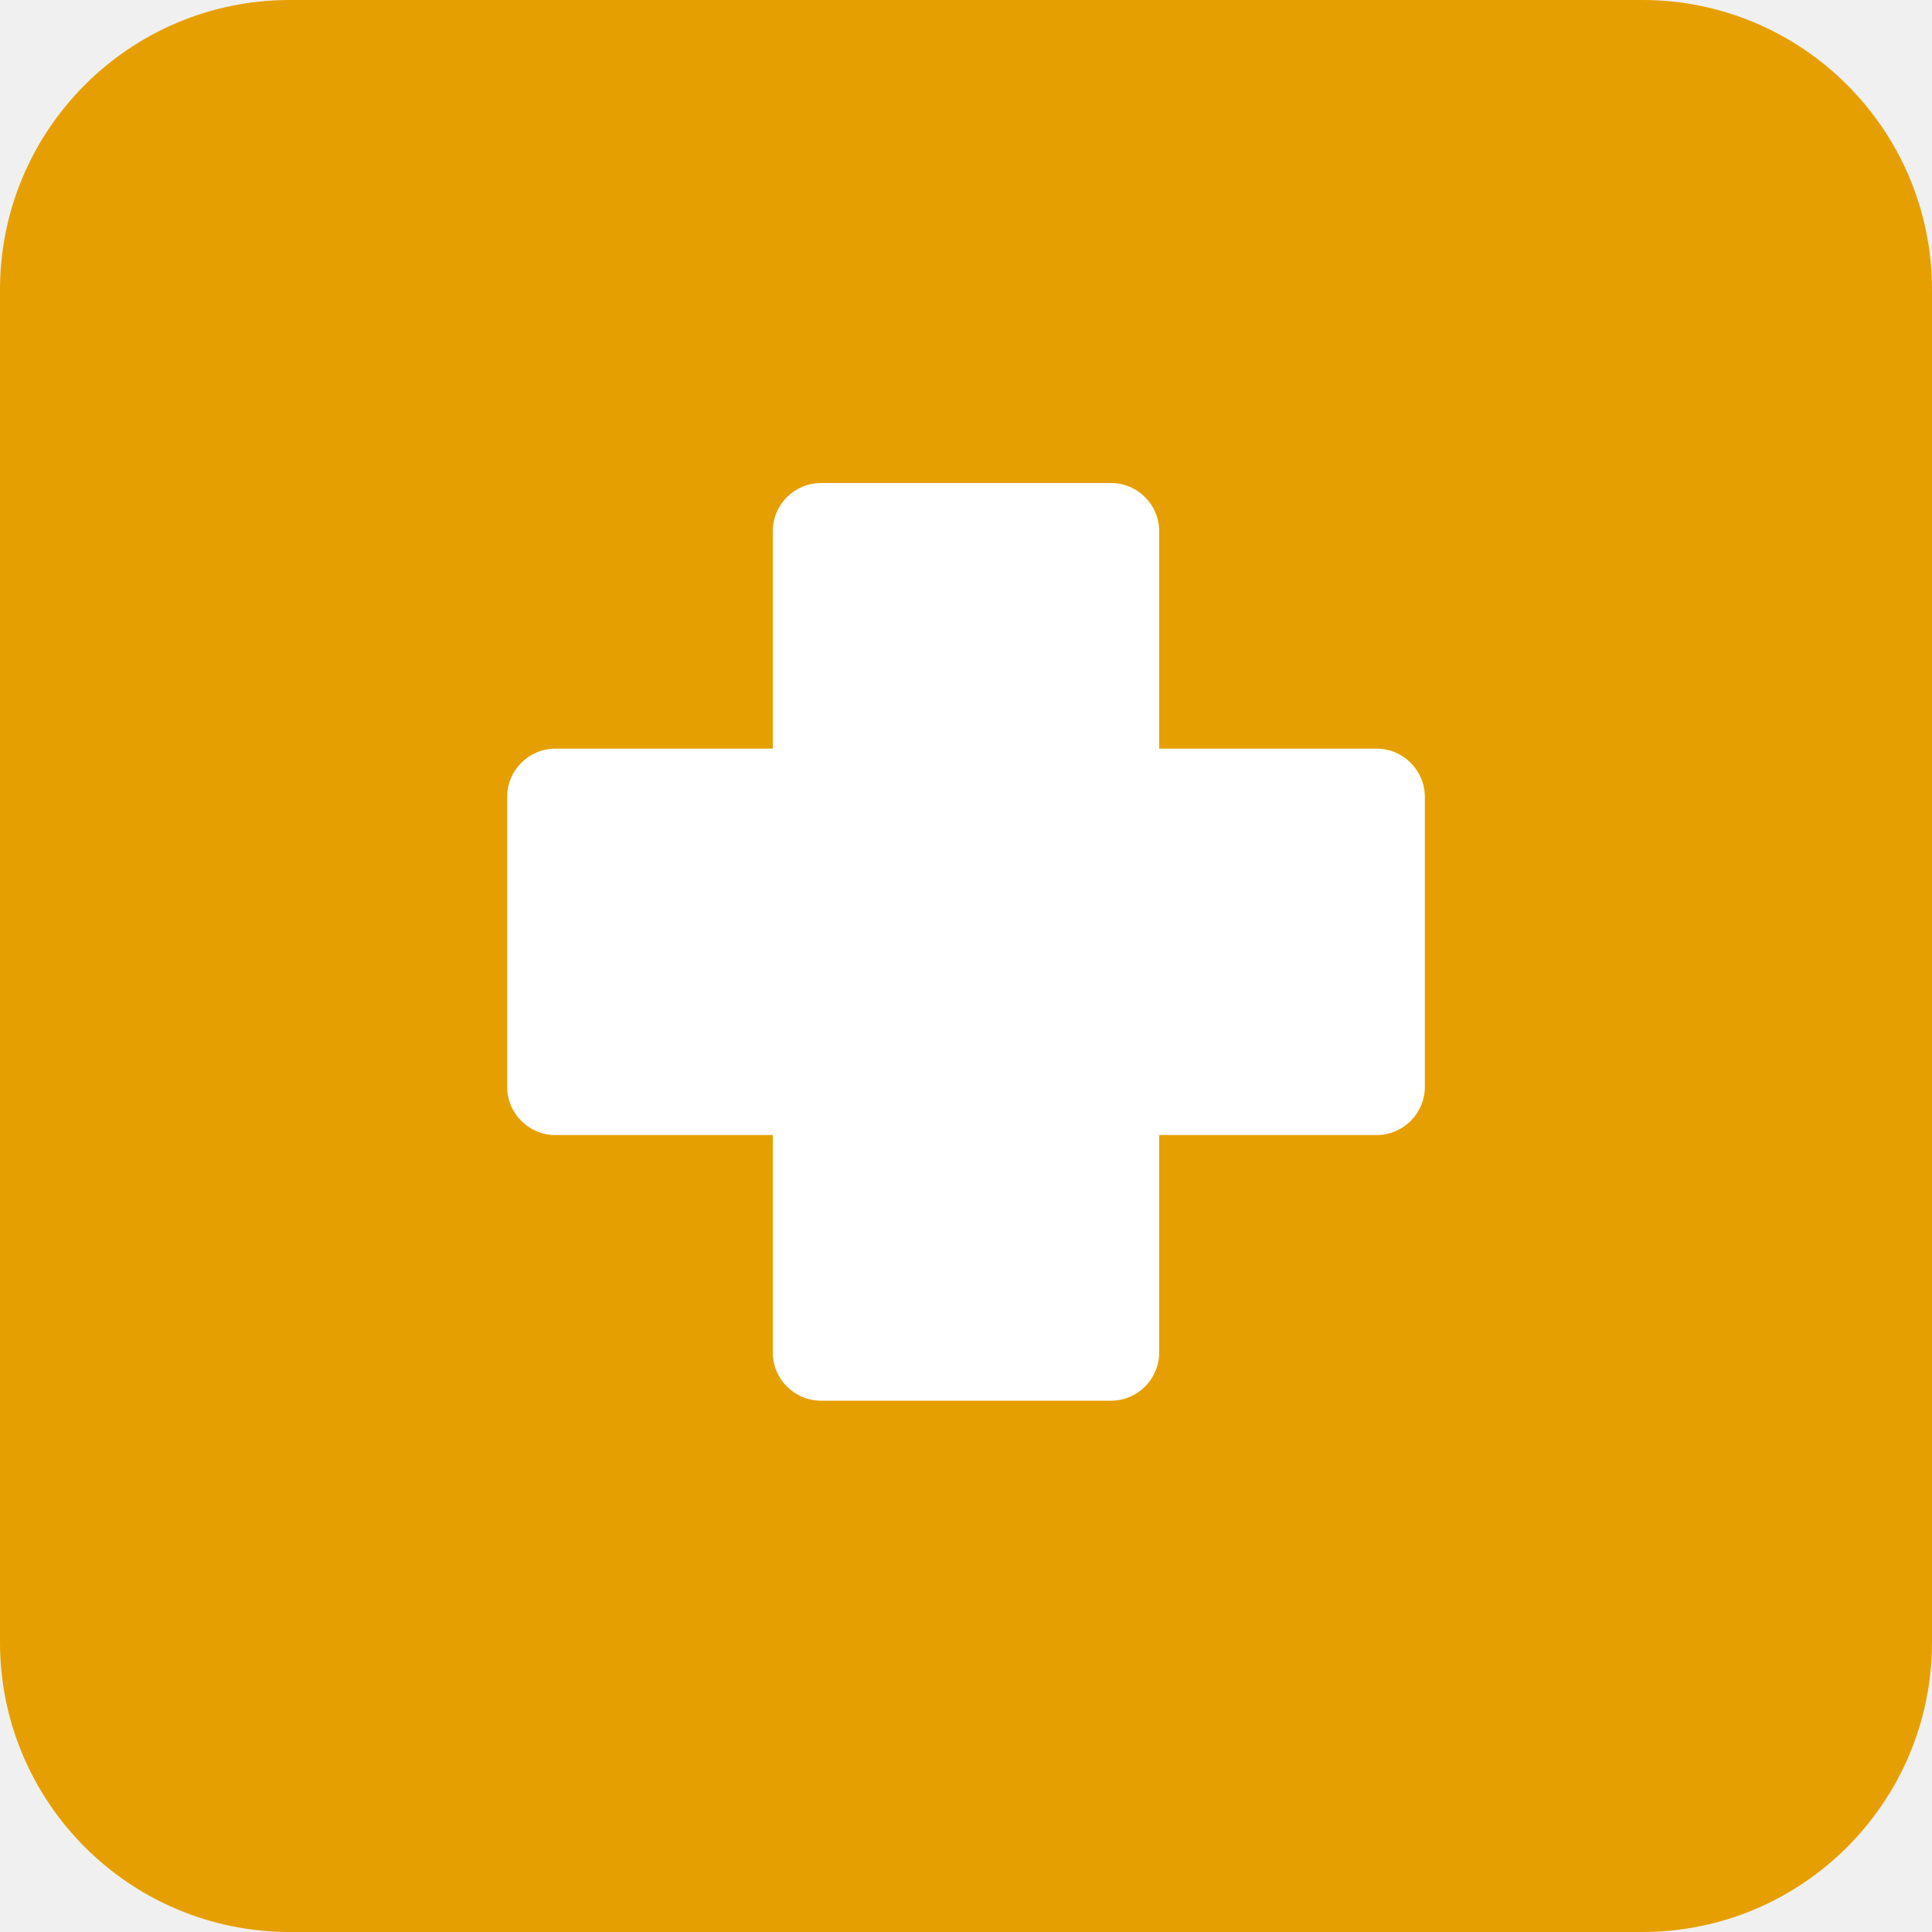
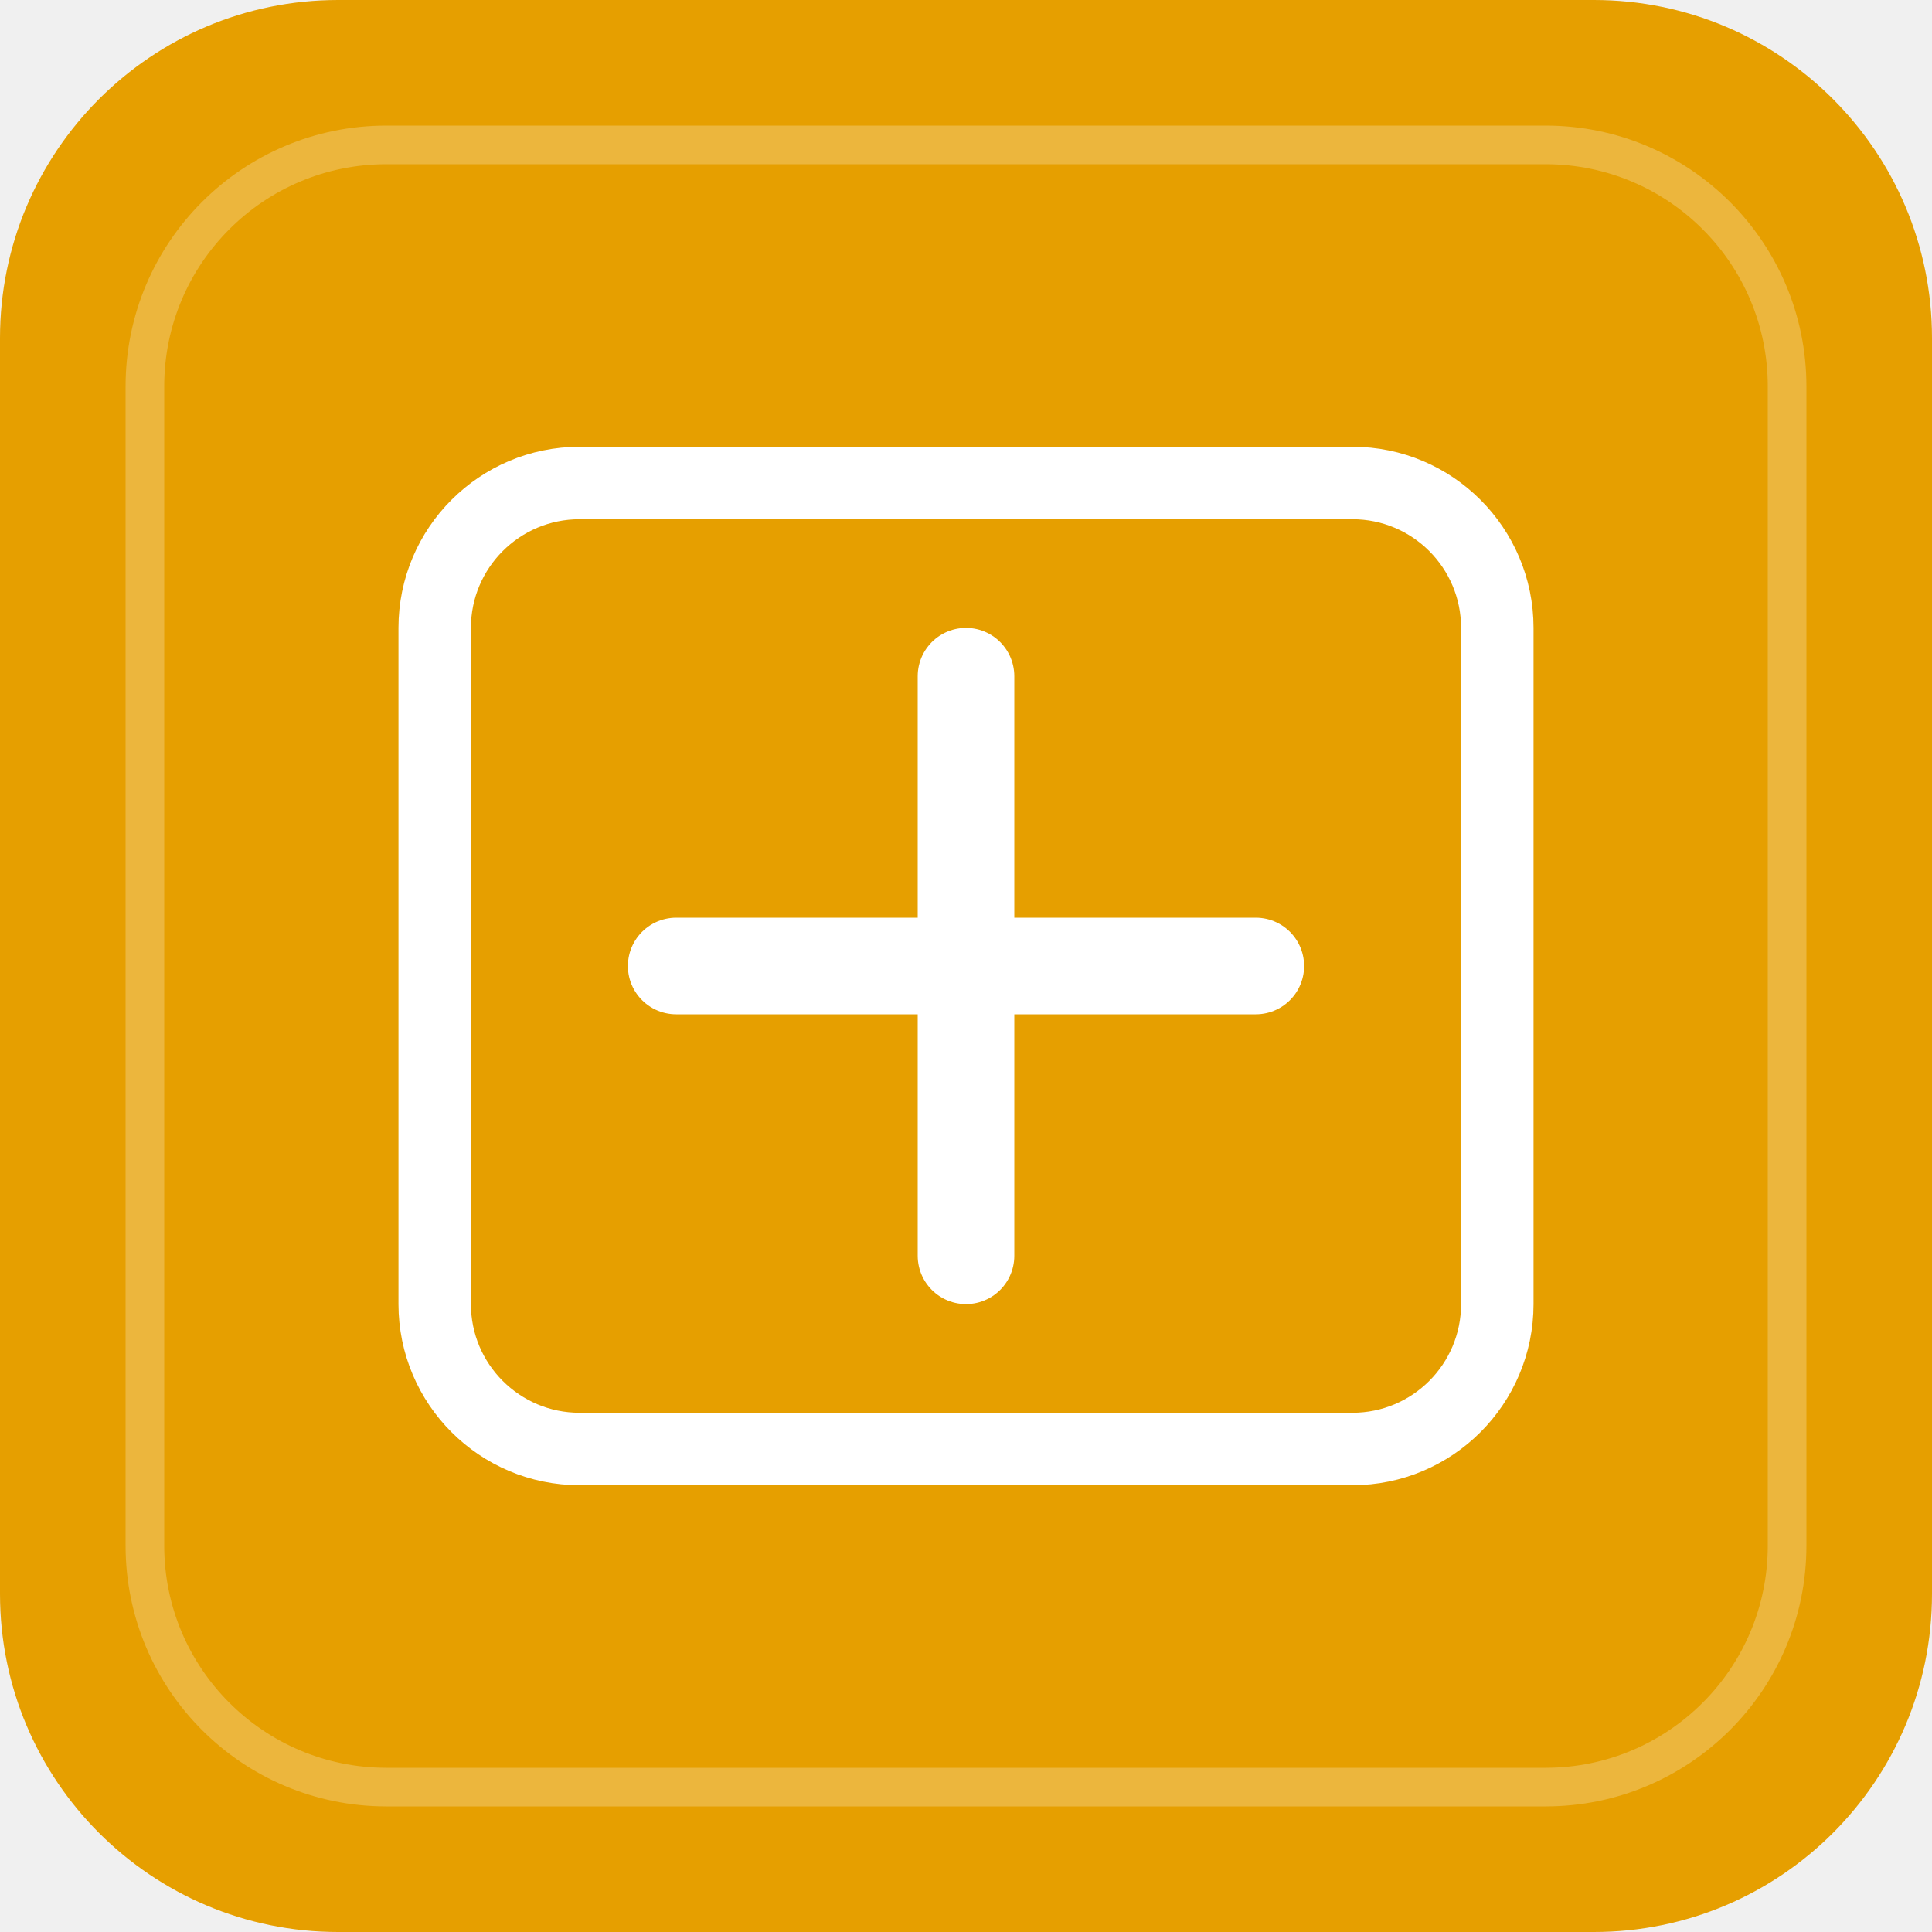
- <svg xmlns="http://www.w3.org/2000/svg" viewBox="0 0 80 80" role="img" aria-hidden="true">
-   <rect width="80" height="80" rx="12" fill="#E69F00" />
-   <rect x="32" y="20" width="16" height="38" rx="2" fill="#fff" />
-   <rect x="21" y="31" width="38" height="16" rx="2" fill="#fff" />
+ <svg xmlns="http://www.w3.org/2000/svg" viewBox="0 0 80 80" role="img" aria-label="Infermeria">
+   <rect width="80" height="80" rx="14" fill="#E69F00" />
+   <rect x="6" y="6" width="68" height="68" rx="10" fill="none" stroke="rgba(255,255,255,0.24)" stroke-width="1.6" />
+   <rect x="18" y="20" width="44" height="40" rx="6" fill="none" stroke="#fff" stroke-width="3" />
+   <path d="M40 28v24M28 40h24" stroke="#fff" stroke-width="4" stroke-linecap="round" />
</svg>
